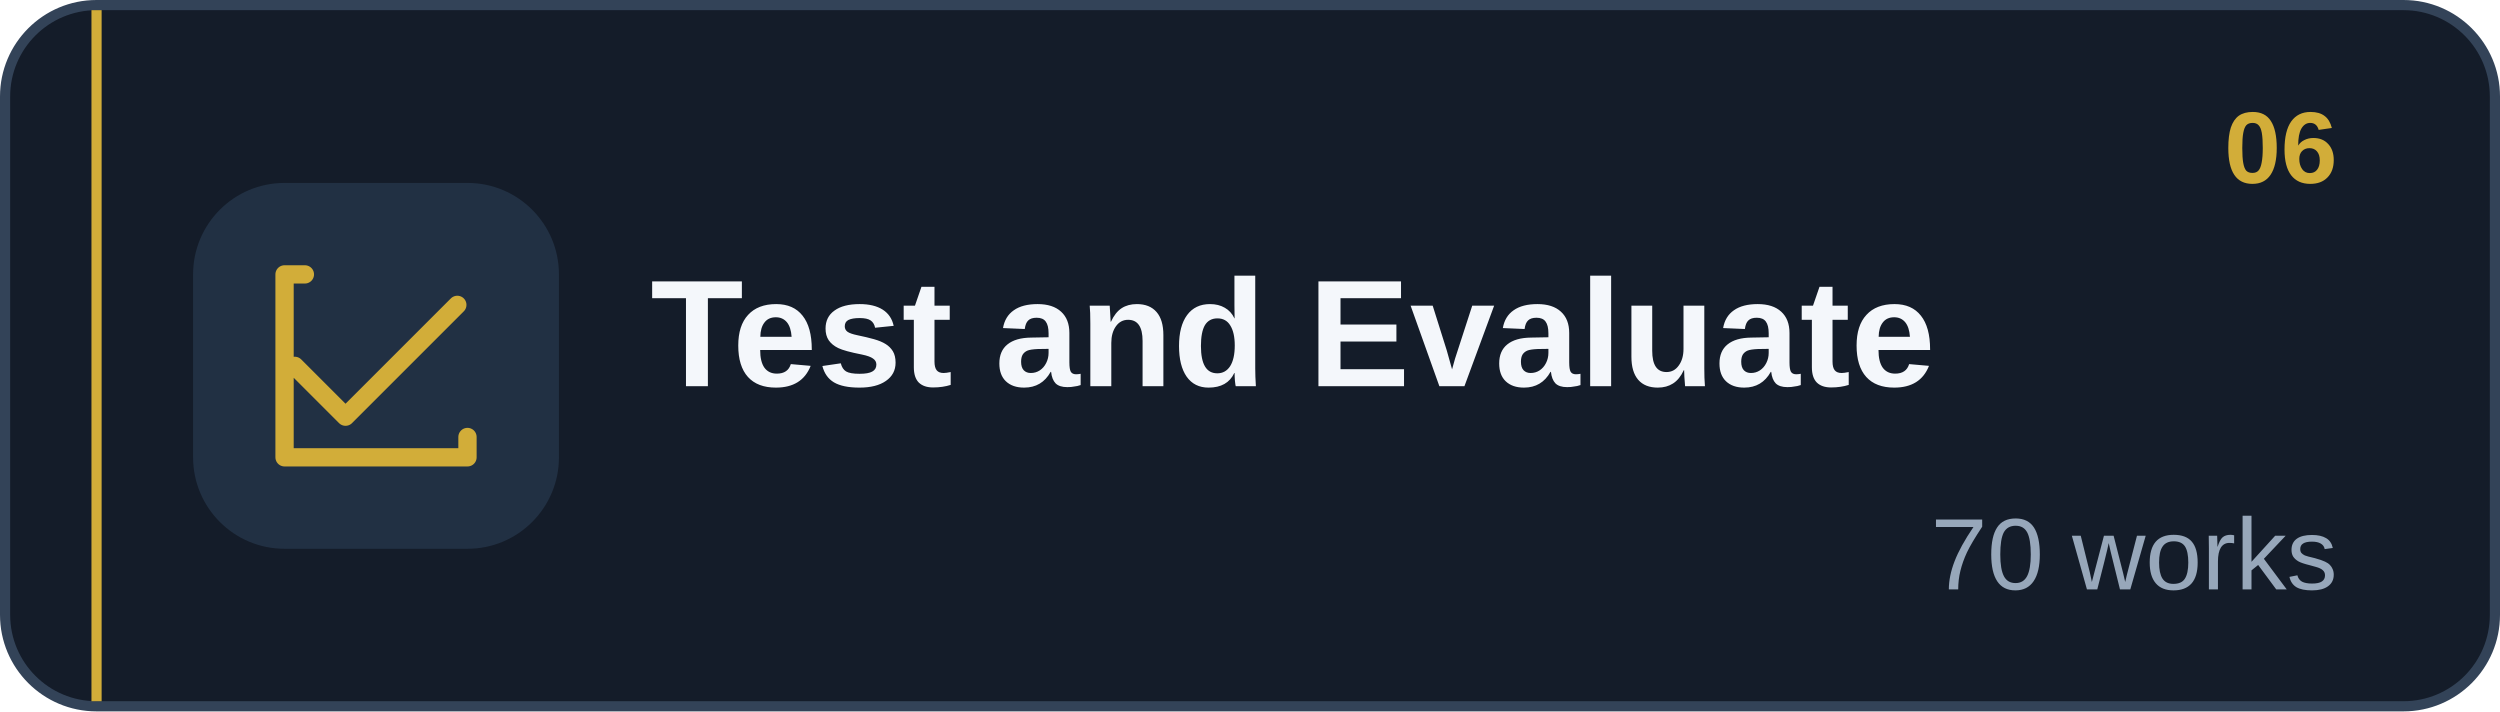
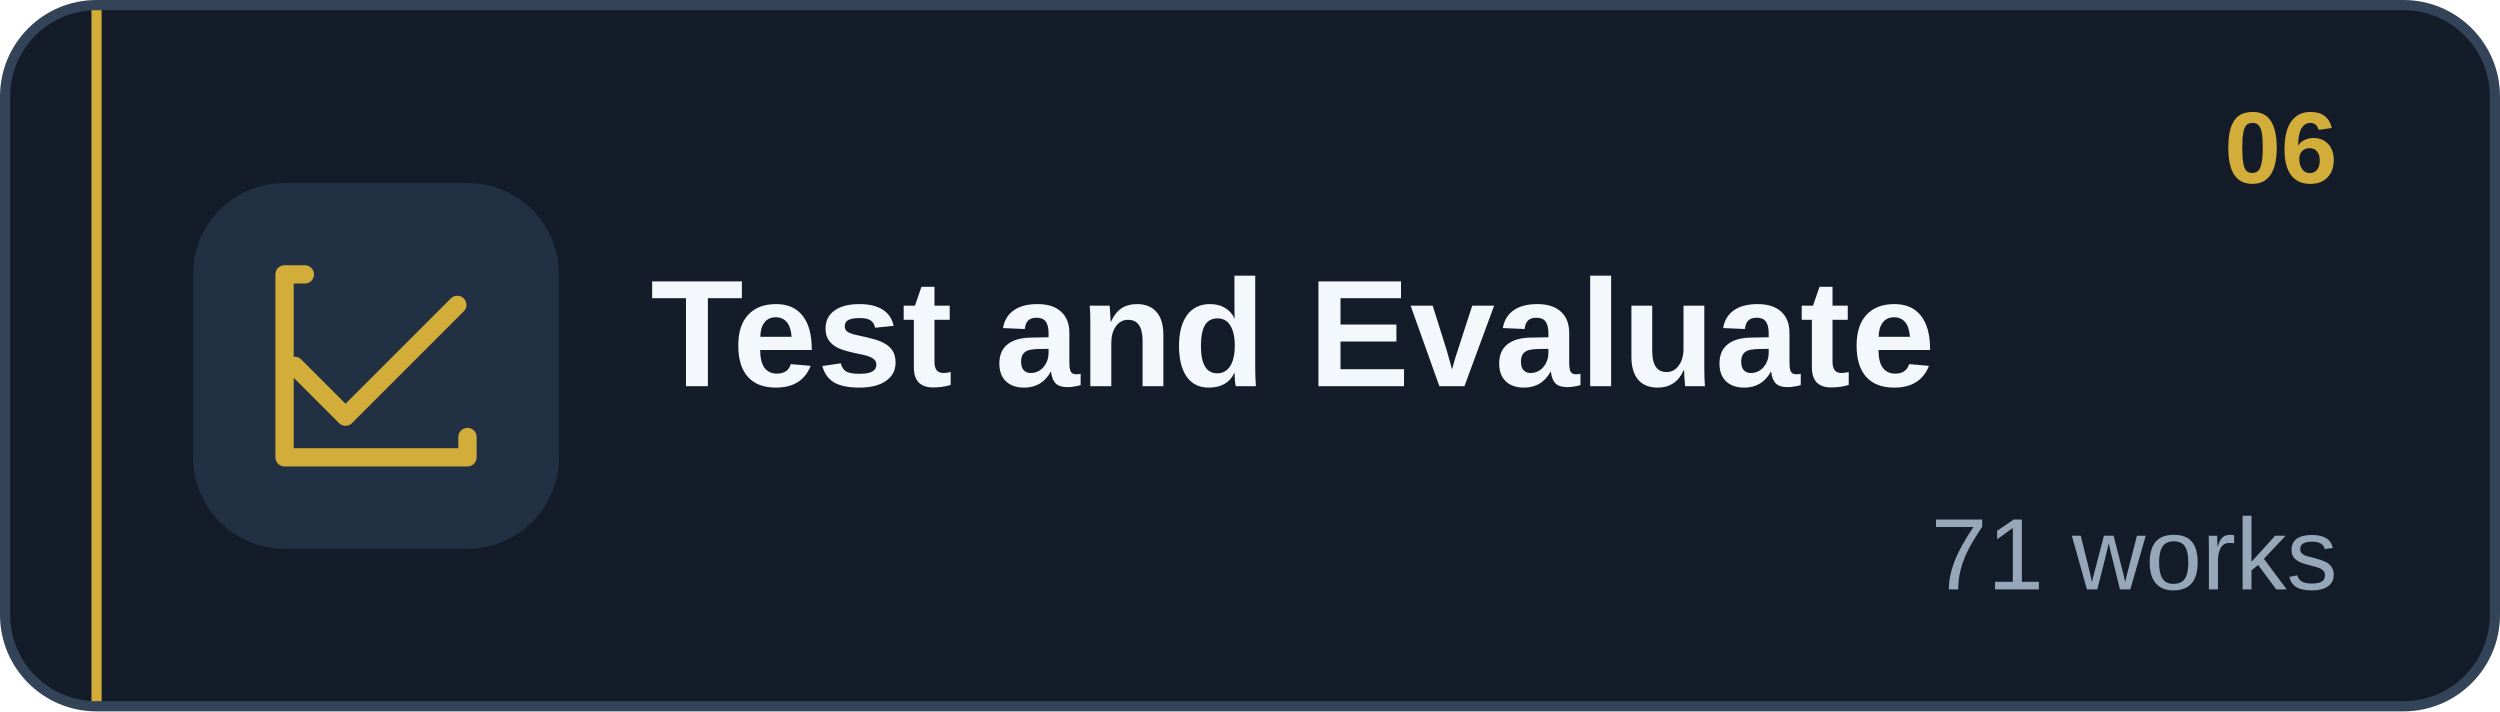
- <svg xmlns="http://www.w3.org/2000/svg" viewBox="0 0 246 70" width="246" height="70" role="img" aria-label="Test and Evaluate, 70 works">
+ <svg xmlns="http://www.w3.org/2000/svg" viewBox="0 0 246 70" width="246" height="70" role="img" aria-label="Test and Evaluate, 71 works">
  <rect x=".5" y=".5" width="245" height="69" rx="9" fill="#141c29" stroke="#334358" />
  <path d="M9 1h1v68H9z" fill="#d2ad39" />
  <rect x="19" y="18" width="36" height="36" rx="9" fill="#213043" />
  <path d="m4 12 5 5L20 6M5 3H3v18h18v-2" transform="translate(25 24)" fill="none" stroke="#d2ad39" stroke-width="1.8" stroke-linecap="round" stroke-linejoin="round" />
  <g fill="#f4f7fb" font-family="Arial,Helvetica,sans-serif">
    <text x="64" y="38" font-size="15" font-weight="700">Test and Evaluate</text>
  </g>
  <text x="230" y="18" fill="#d2ad39" font-family="Arial,Helvetica,sans-serif" font-size="10" font-weight="700" text-anchor="end">06</text>
-   <text x="230" y="58" fill="#97a7ba" font-family="Arial,Helvetica,sans-serif" font-size="10" text-anchor="end">70 works</text>
+   <text x="230" y="58" fill="#97a7ba" font-family="Arial,Helvetica,sans-serif" font-size="10" text-anchor="end">71 works</text>
</svg>
